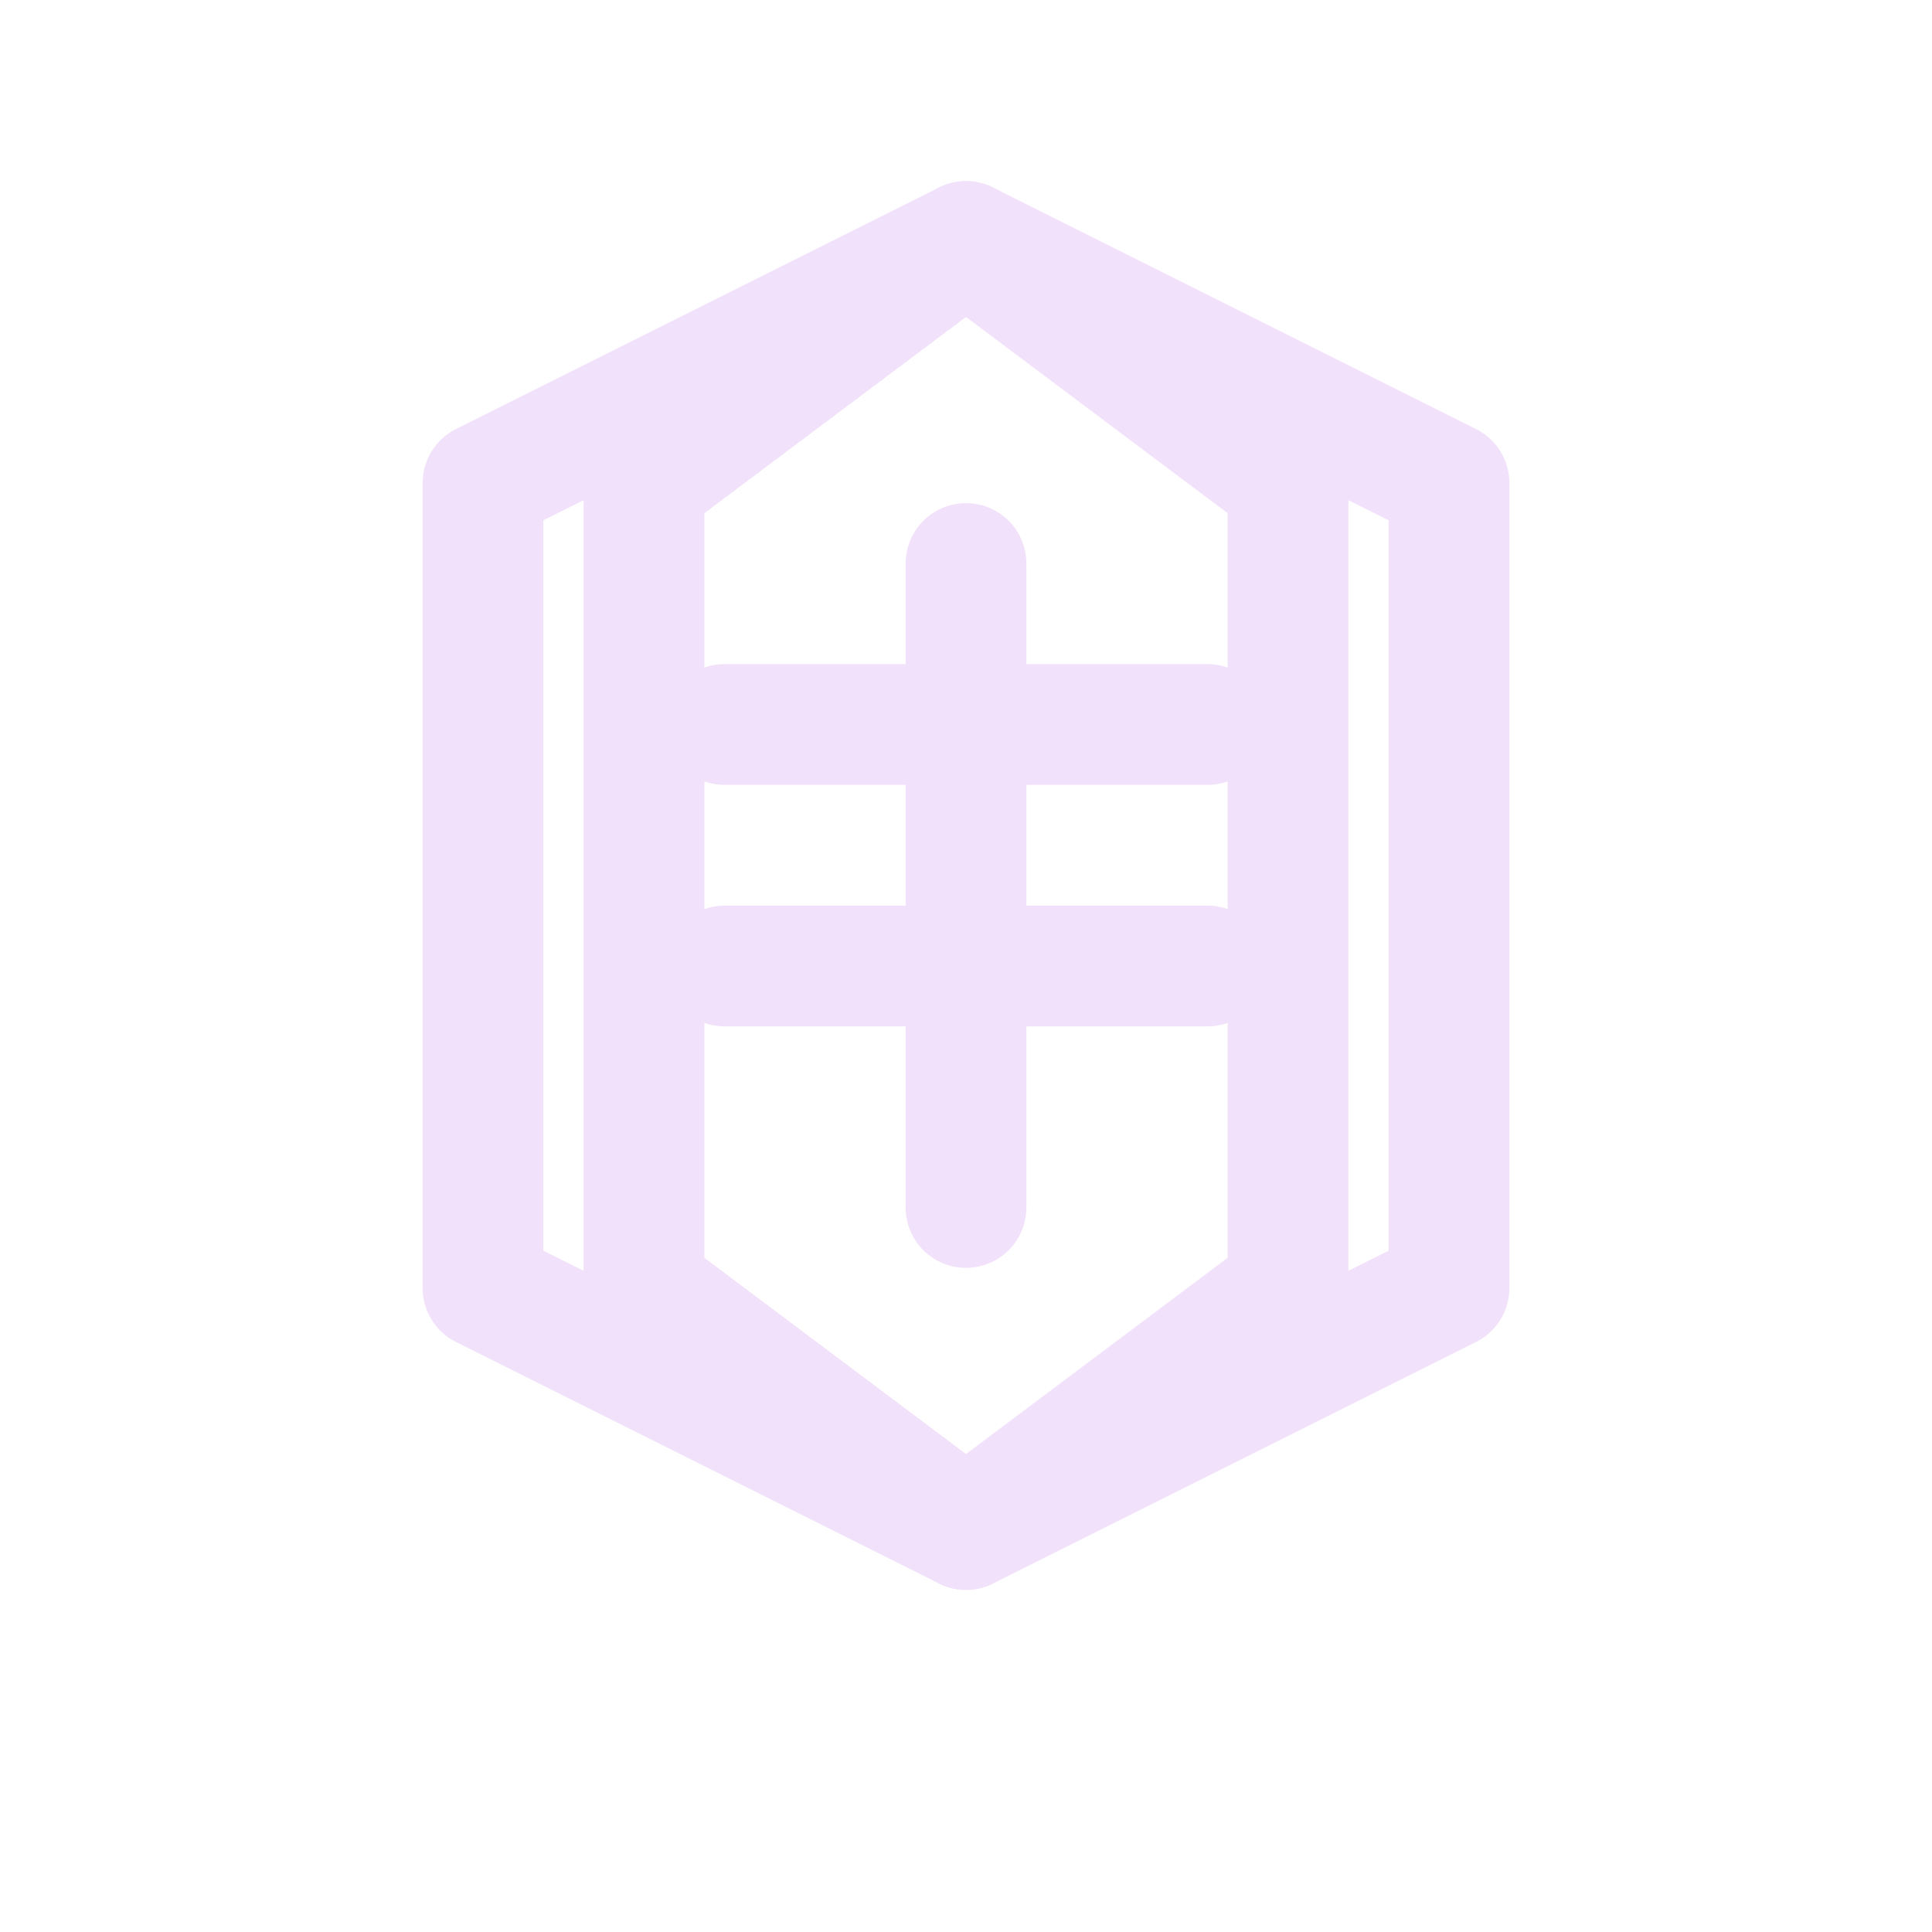
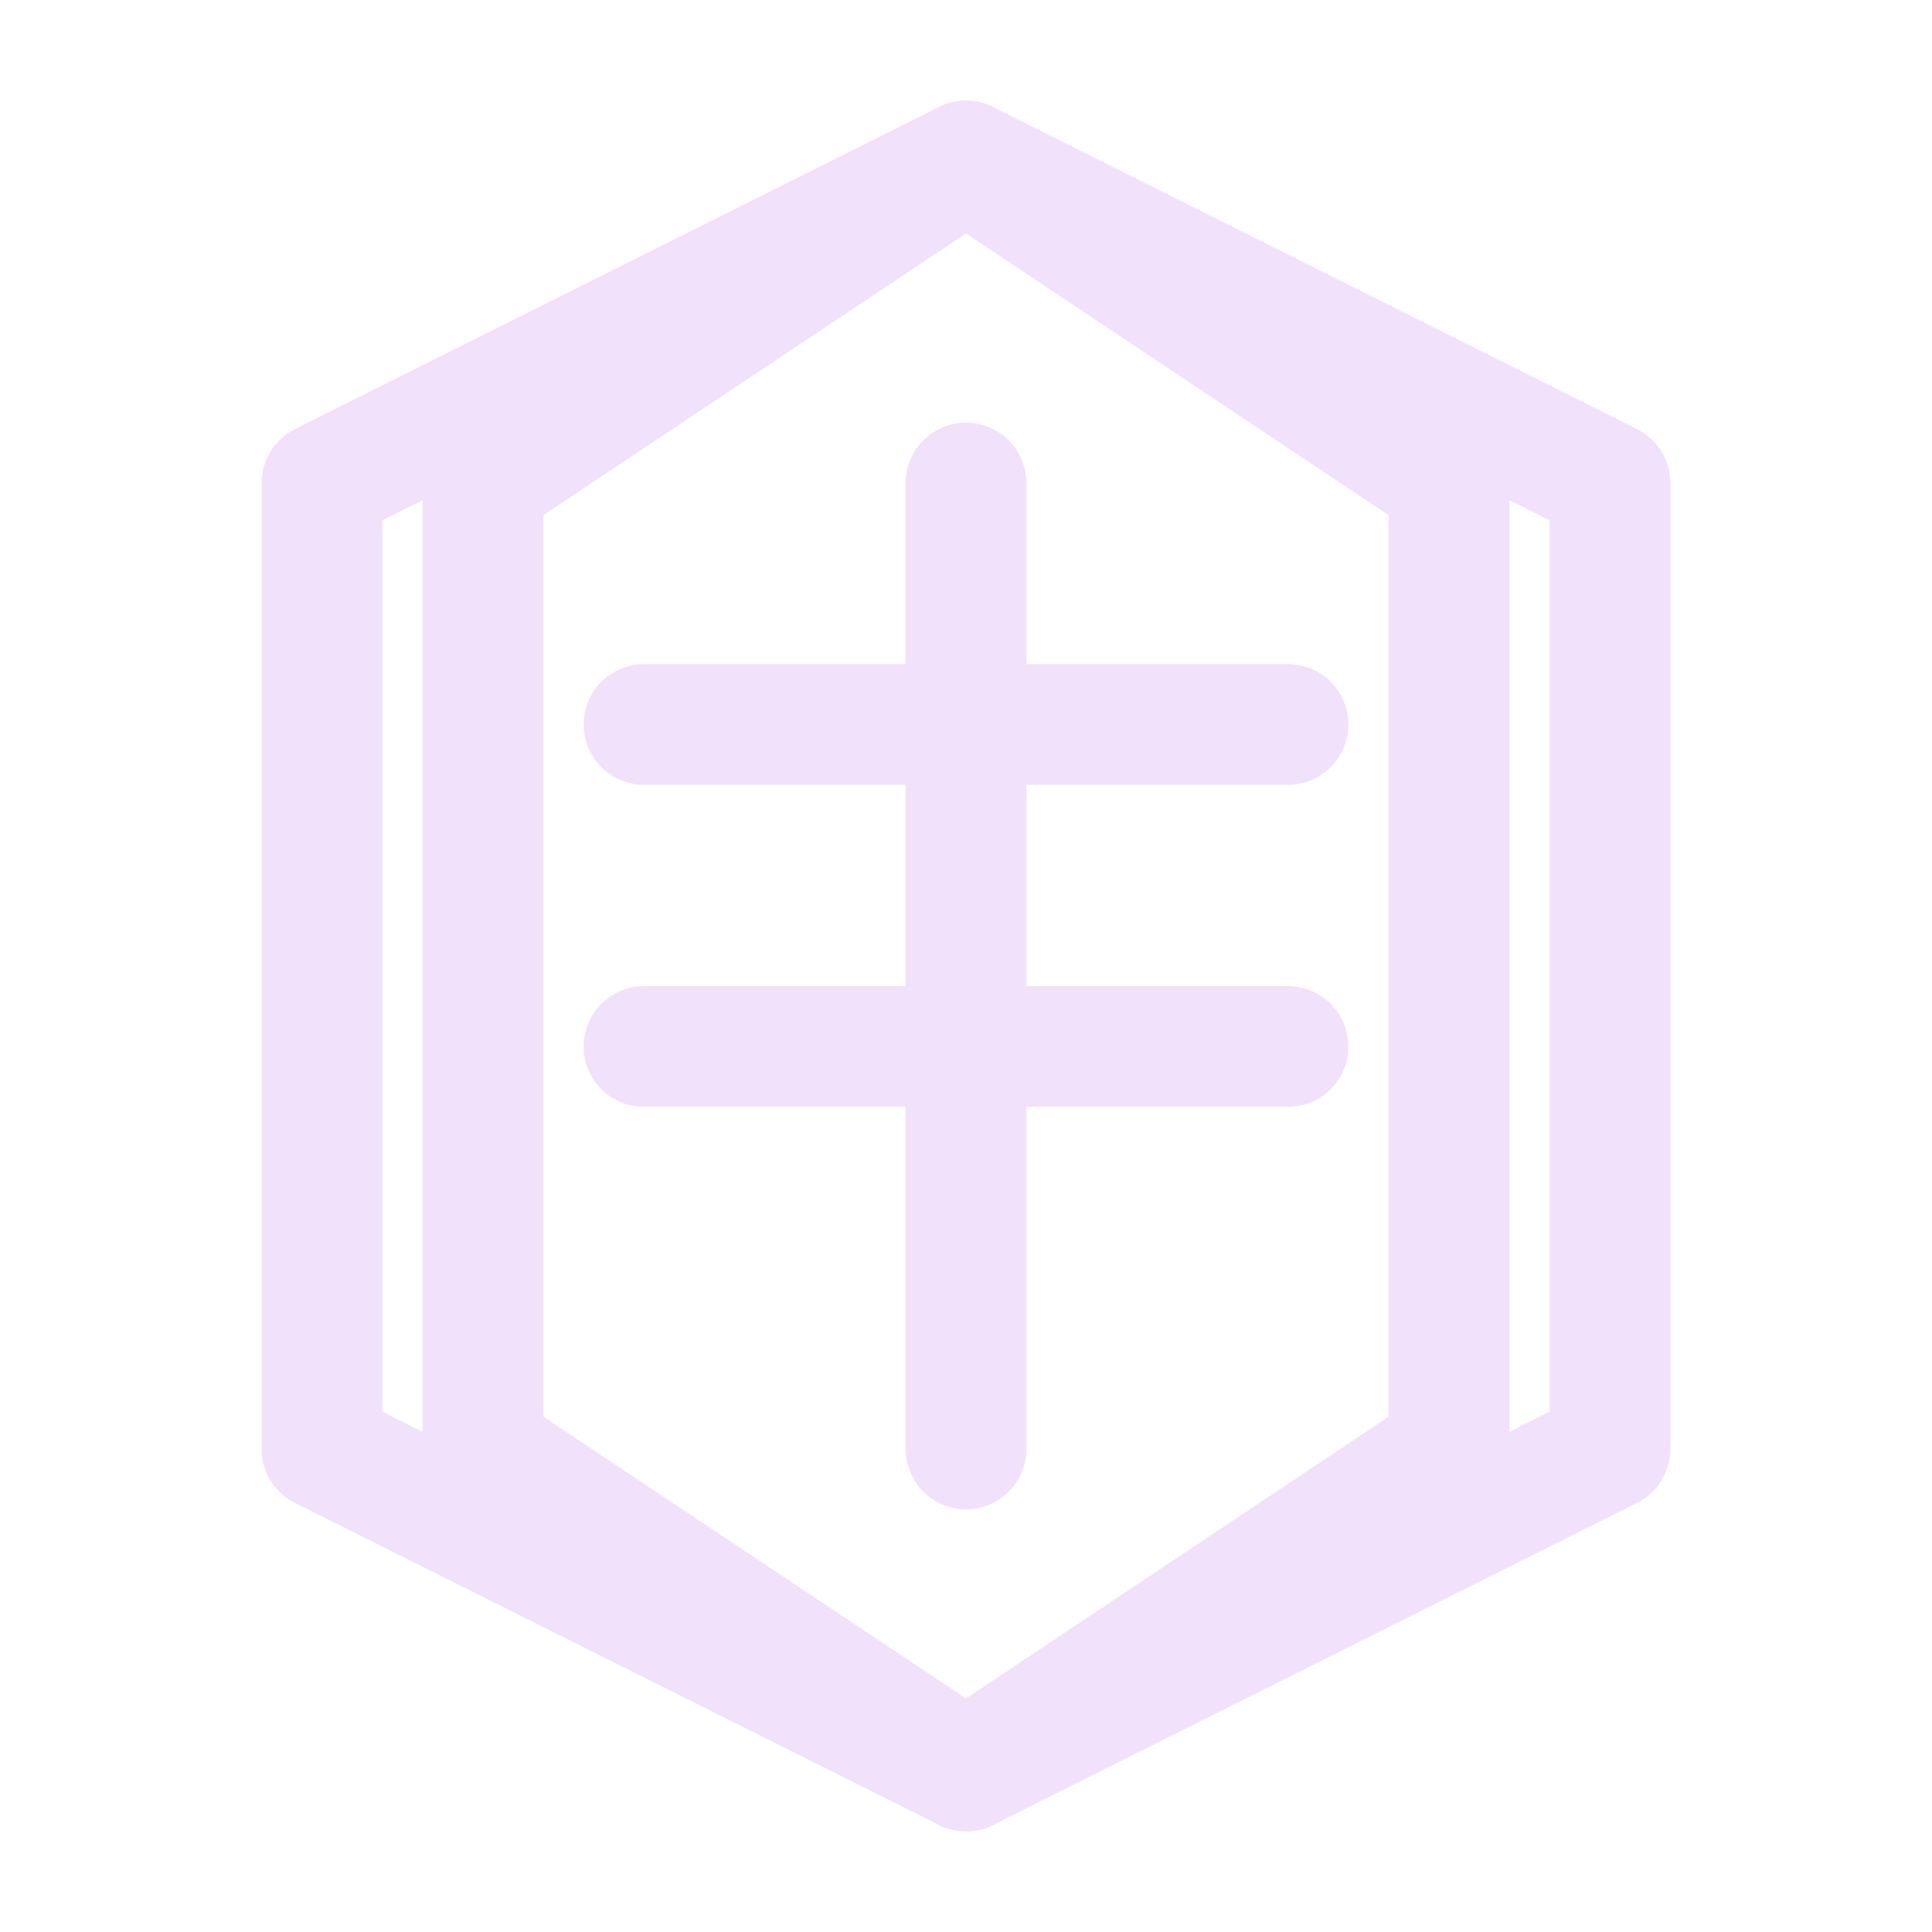
<svg xmlns="http://www.w3.org/2000/svg" viewBox="0 0 24 24" fill="none" stroke="#FFFFFFE6" stroke-width="1.5" stroke-linecap="round" stroke-linejoin="round">
-   <path d="M12 3 L16 6 L16 16 L12 19 L8 16 L8 6 Z" />
-   <path d="M12 3 L18 6 L18 16 L12 19 L6 16 L6 6 Z" />
-   <path d="M12 7 L12 15" />
-   <path d="M9 9 L15 9" />
-   <path d="M9 12 L15 12" />
+   <path d="M12 2 L18 6 L18 18 L12 22 L6 18 L6 6 Z" />
+   <path d="M12 2 L20 6 L20 18 L12 22 L4 18 L4 6 Z" />
+   <path d="M12 6 L12 18" />
+   <path d="M8 9 L16 9" />
+   <path d="M8 13 L16 13" />
  <g stroke="#9400D3" opacity="0.12">
-     <path d="M12 3 L16 6 L16 16 L12 19 L8 16 L8 6 Z" />
-     <path d="M12 3 L18 6 L18 16 L12 19 L6 16 L6 6 Z" />
-     <path d="M12 7 L12 15" />
-     <path d="M9 9 L15 9" />
-     <path d="M9 12 L15 12" />
+     <path d="M12 2 L18 6 L18 18 L12 22 L6 18 L6 6 Z" />
+     <path d="M12 2 L20 6 L20 18 L12 22 L4 18 L4 6 Z" />
+     <path d="M12 6 L12 18" />
+     <path d="M8 9 L16 9" />
+     <path d="M8 13 L16 13" />
  </g>
</svg>
